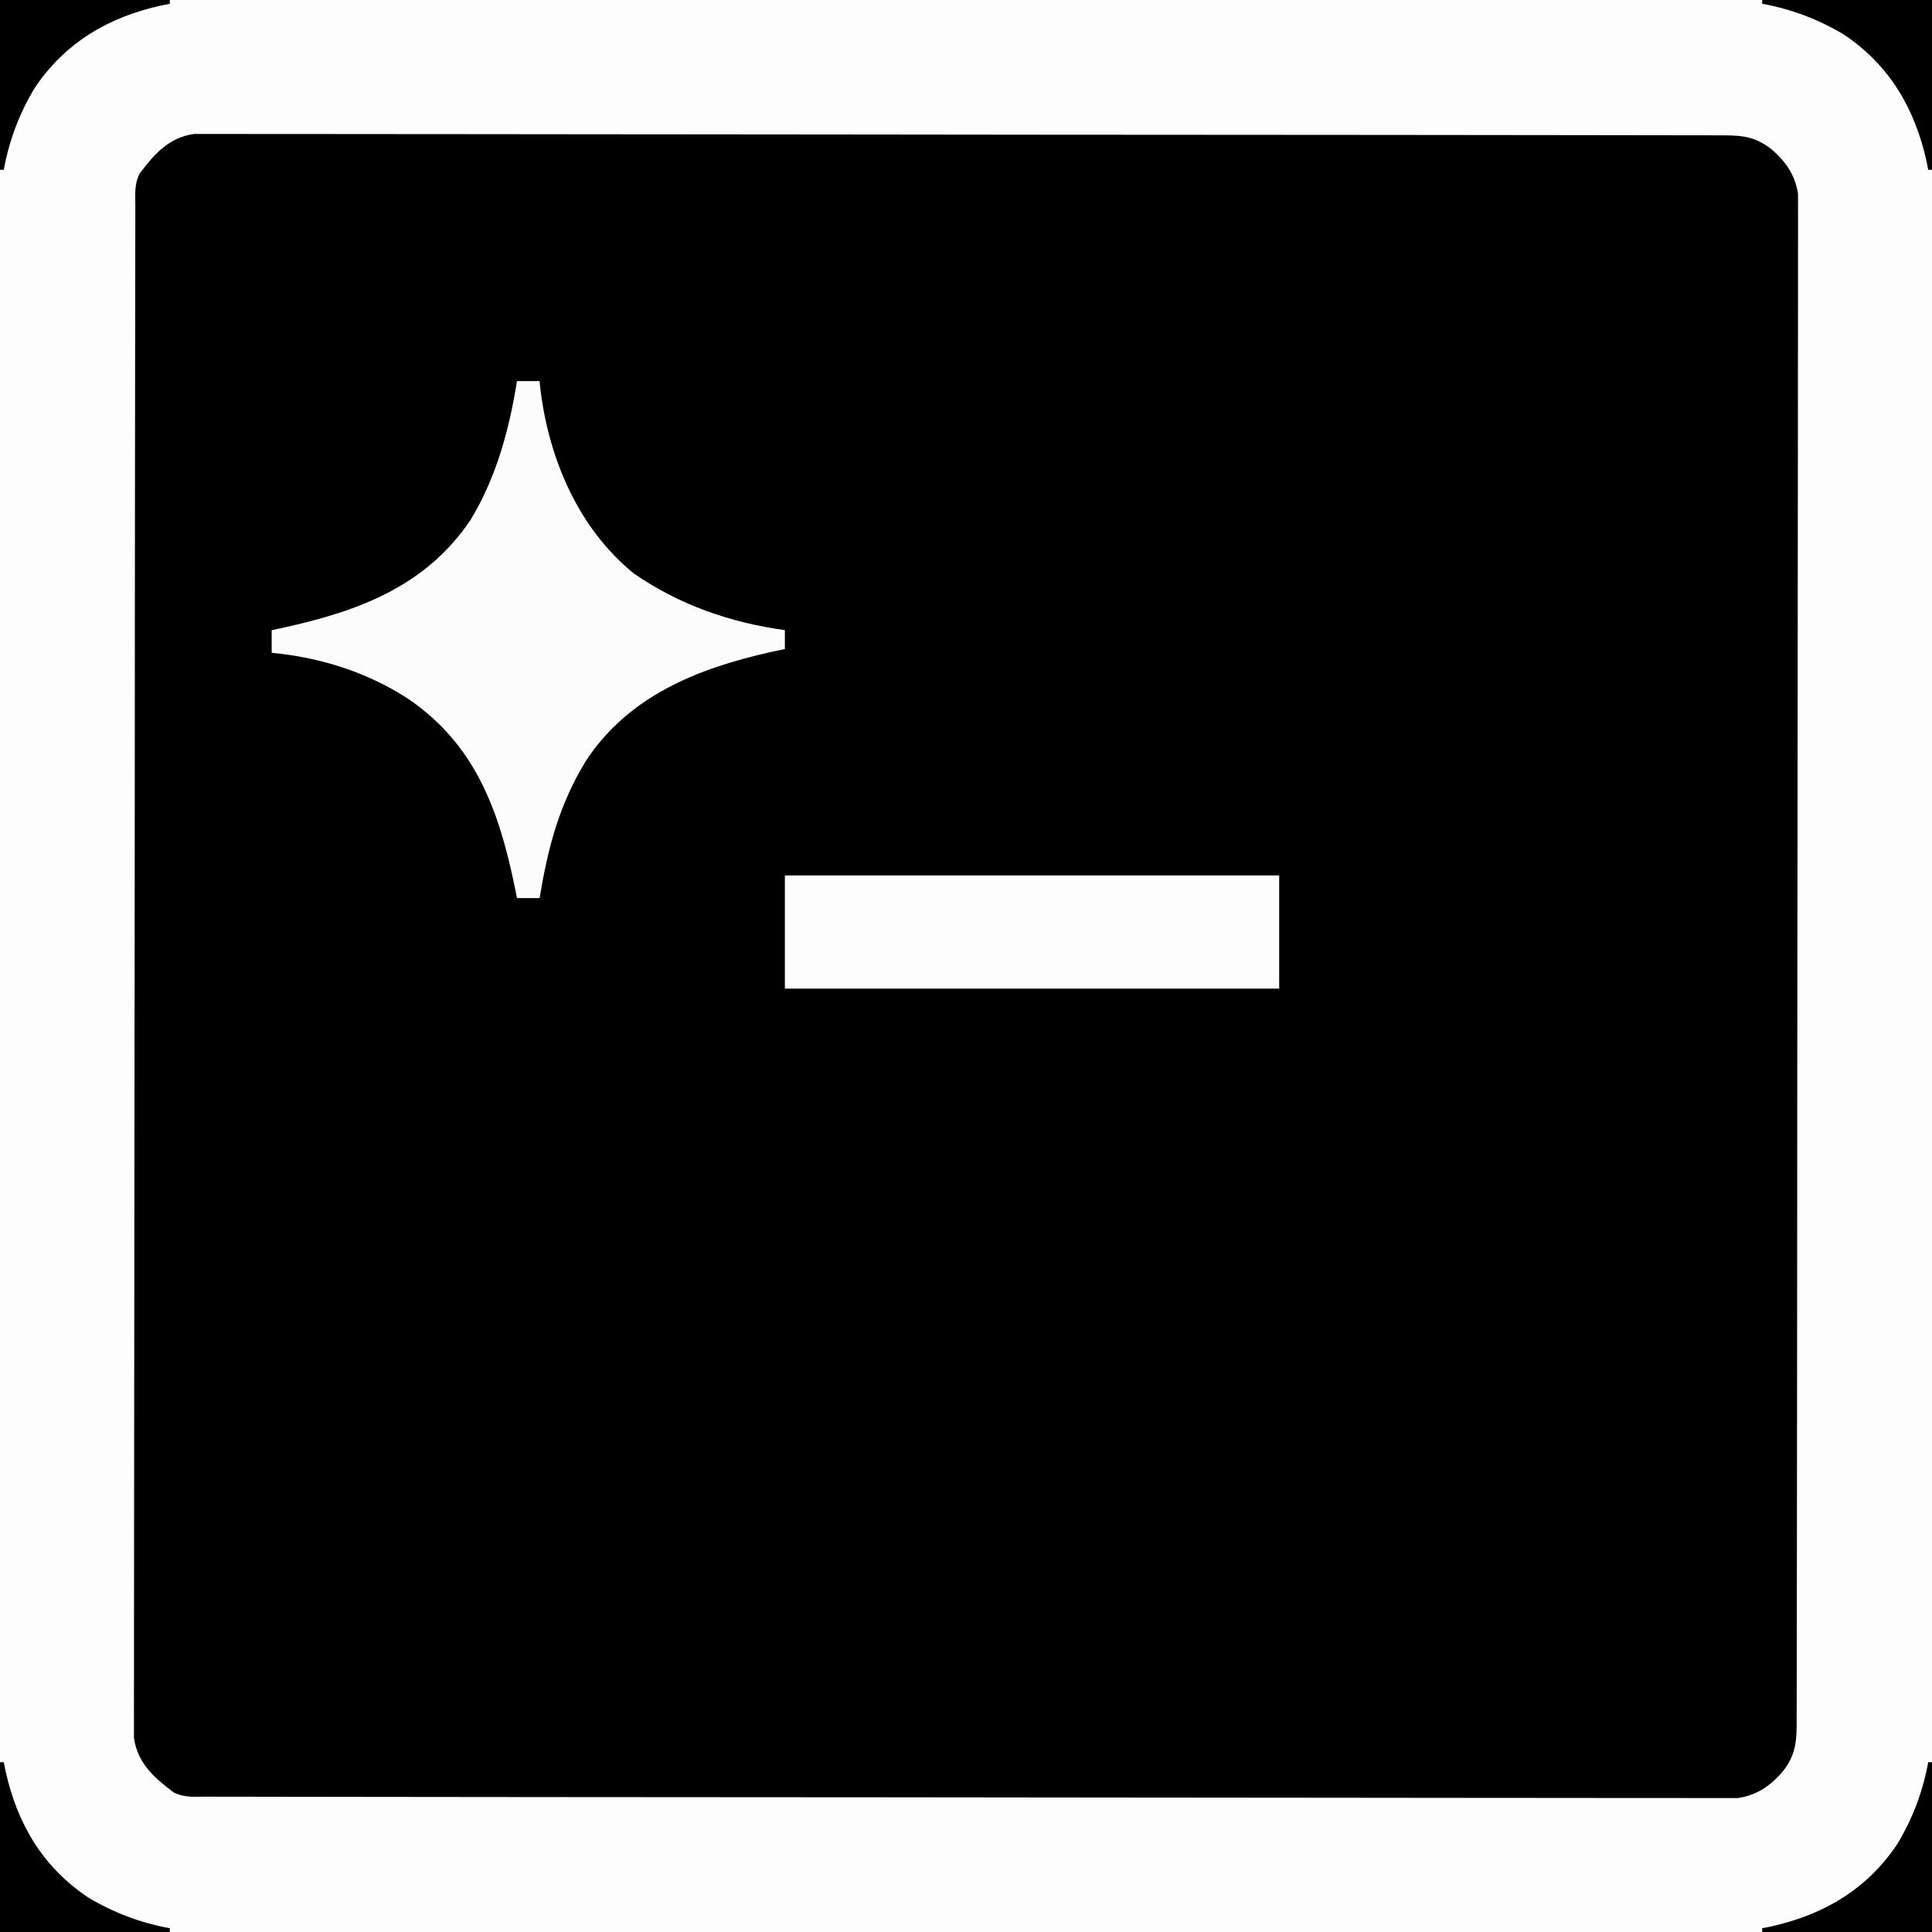
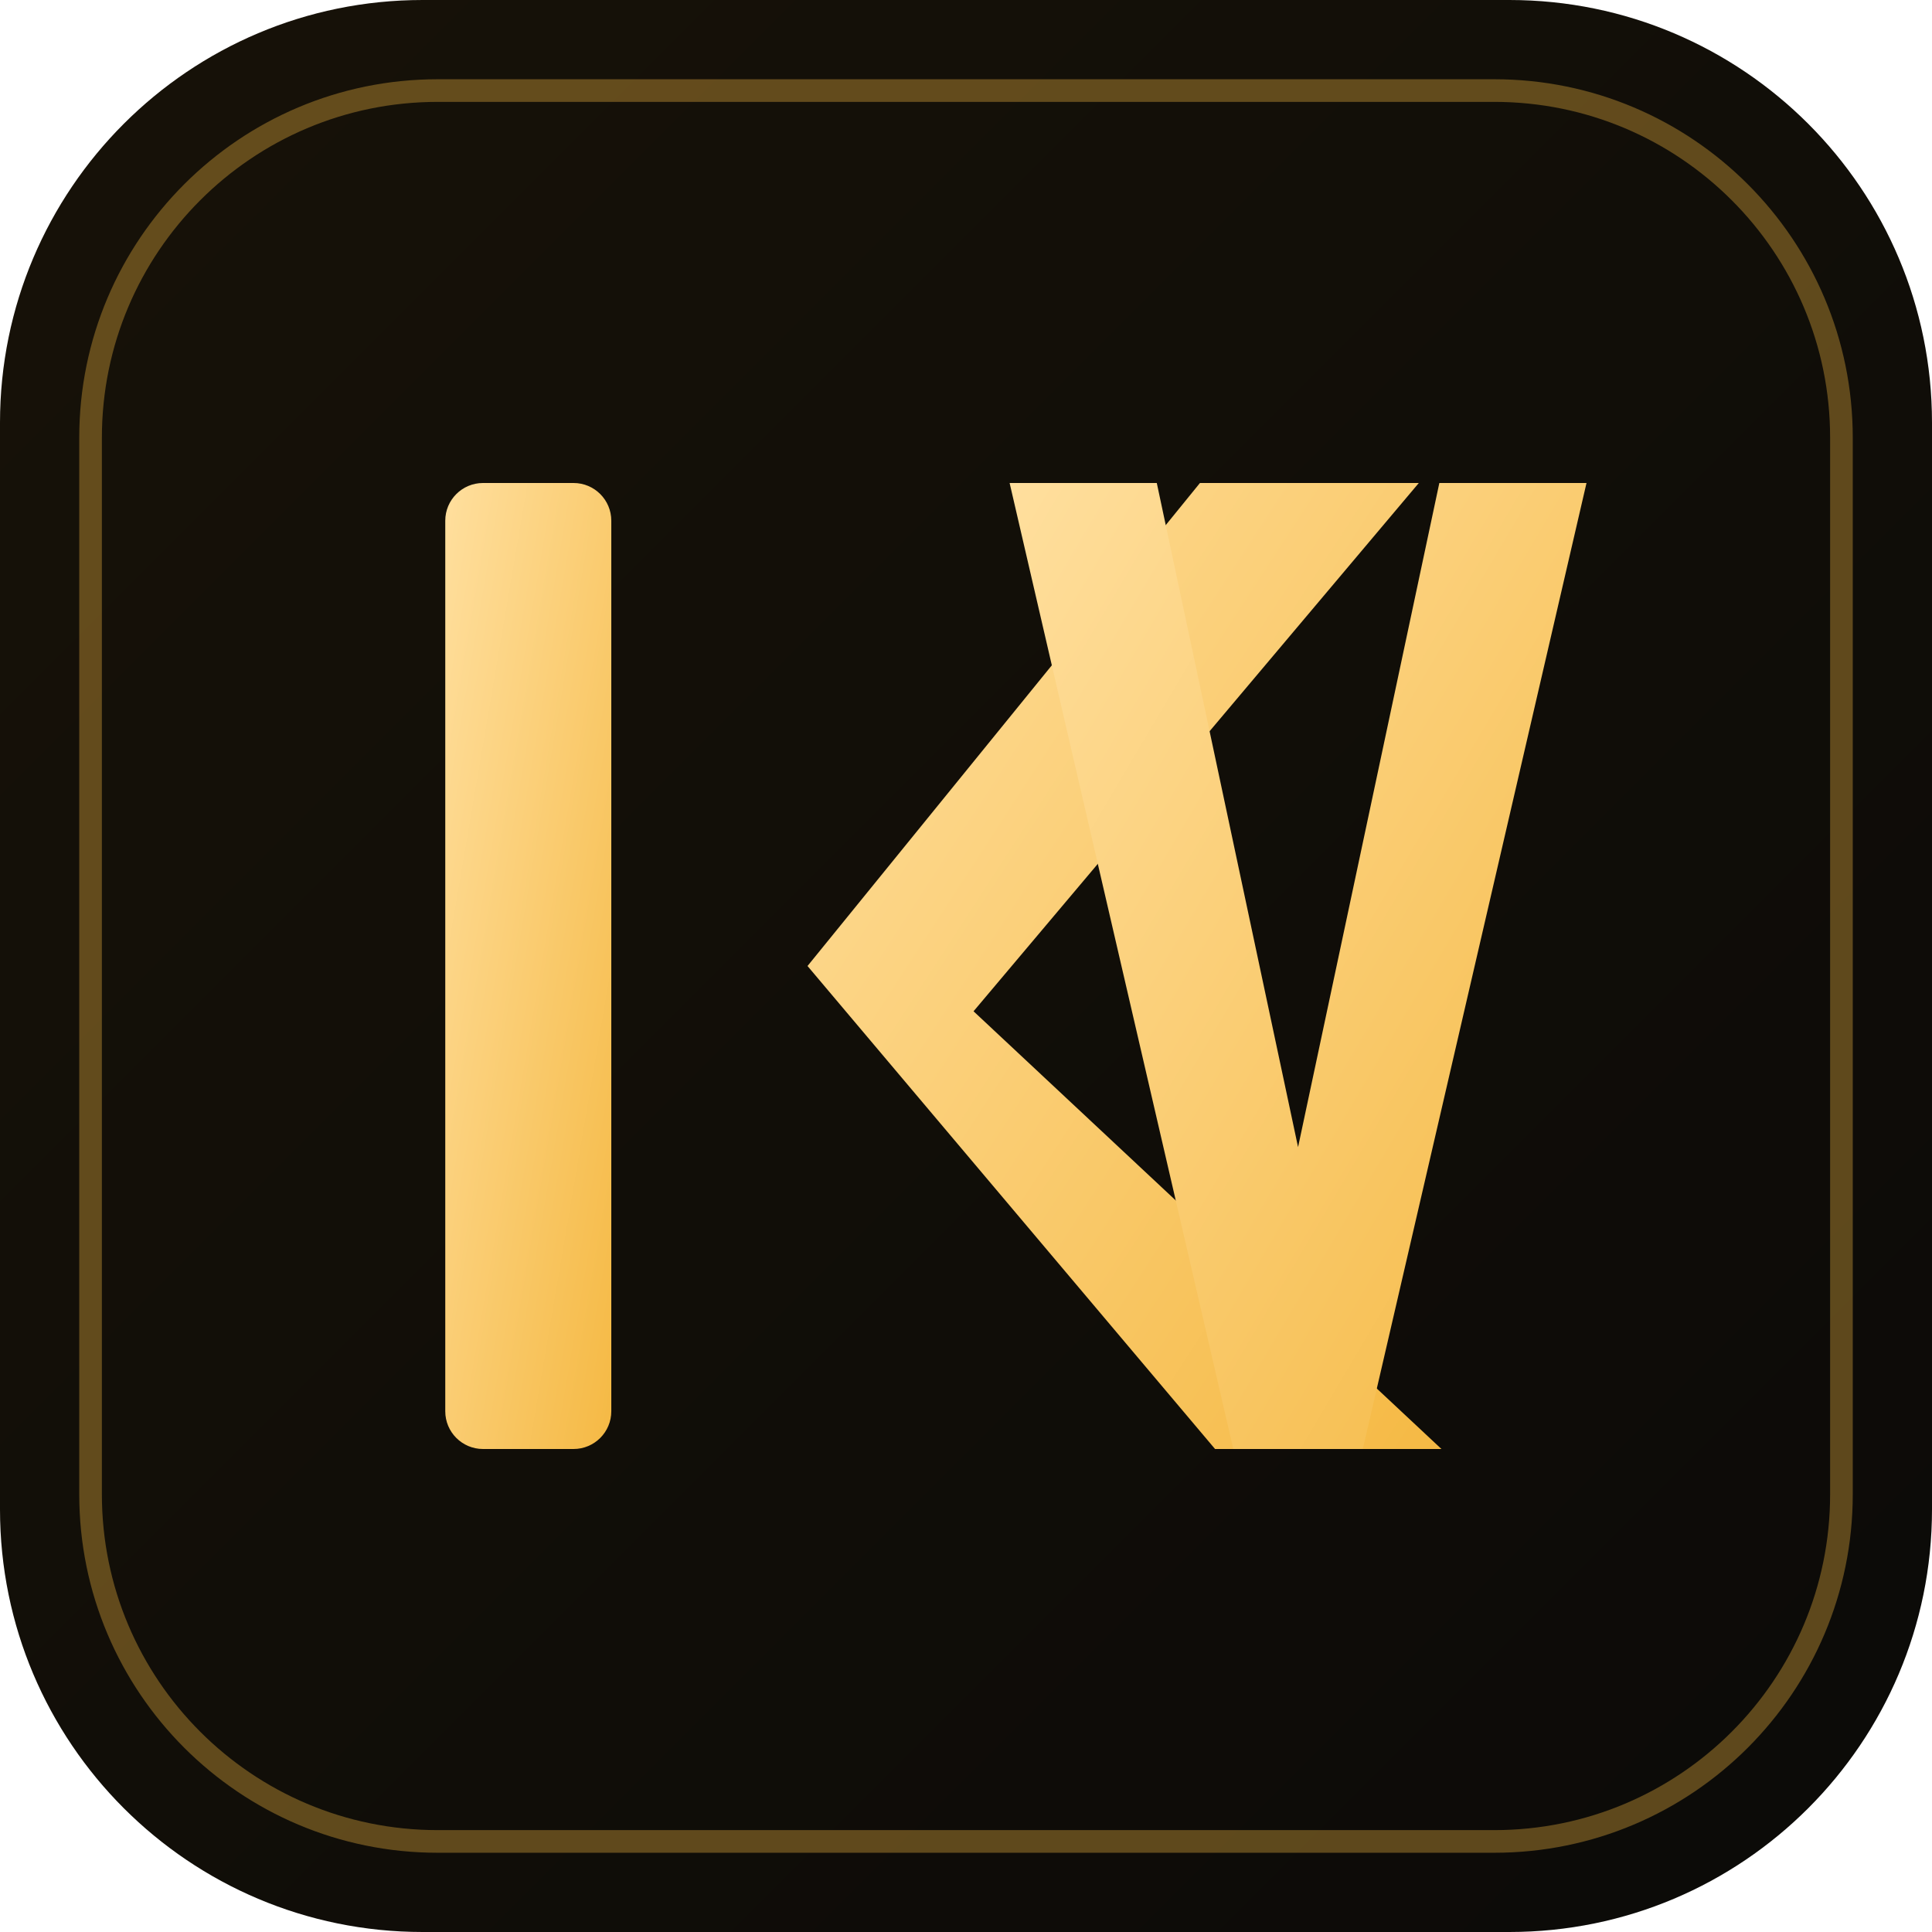
- <svg xmlns="http://www.w3.org/2000/svg" version="1.1" width="512" height="512">
-   <path d="M0 0 C168.96 0 337.92 0 512 0 C512 168.96 512 337.92 512 512 C343.04 512 174.08 512 0 512 C0 343.04 0 174.08 0 0 Z " fill="#000000" transform="translate(0,0)" />
-   <path d="M0 0 C168.96 0 337.92 0 512 0 C512 168.96 512 337.92 512 512 C343.04 512 174.08 512 0 512 C0 343.04 0 174.08 0 0 Z M37 46 C35.542 48.916 35.87 51.468 35.866 54.726 C35.863 55.429 35.861 56.132 35.859 56.856 C35.852 59.235 35.852 61.614 35.853 63.993 C35.85 65.706 35.846 67.42 35.842 69.133 C35.832 73.86 35.828 78.587 35.825 83.314 C35.821 88.405 35.812 93.496 35.803 98.586 C35.783 110.89 35.773 123.193 35.764 135.496 C35.76 141.286 35.755 147.075 35.749 152.864 C35.732 172.1 35.718 191.336 35.711 210.572 C35.709 215.567 35.707 220.561 35.705 225.556 C35.704 226.797 35.704 228.038 35.703 229.317 C35.695 249.437 35.67 269.557 35.637 289.676 C35.604 310.317 35.586 330.958 35.583 351.599 C35.581 363.195 35.572 374.79 35.547 386.385 C35.525 396.258 35.517 406.131 35.526 416.005 C35.531 421.044 35.529 426.084 35.51 431.124 C35.492 435.735 35.493 440.346 35.509 444.958 C35.511 446.628 35.507 448.299 35.495 449.969 C35.48 452.237 35.489 454.503 35.505 456.77 C35.504 458.031 35.503 459.291 35.502 460.59 C36.491 467.36 40.84 471.074 46 475 C48.916 476.458 51.468 476.13 54.726 476.134 C55.78 476.138 55.78 476.138 56.856 476.141 C59.235 476.148 61.614 476.148 63.993 476.147 C65.706 476.15 67.42 476.154 69.133 476.158 C73.86 476.168 78.587 476.172 83.314 476.175 C88.405 476.179 93.496 476.188 98.586 476.197 C110.89 476.217 123.193 476.227 135.496 476.236 C141.286 476.24 147.075 476.245 152.864 476.251 C172.1 476.268 191.336 476.282 210.572 476.289 C215.567 476.291 220.561 476.293 225.556 476.295 C227.418 476.296 227.418 476.296 229.317 476.297 C249.437 476.305 269.557 476.33 289.676 476.363 C310.317 476.396 330.958 476.414 351.599 476.417 C363.195 476.419 374.79 476.428 386.385 476.453 C396.258 476.475 406.131 476.483 416.005 476.474 C421.044 476.469 426.084 476.471 431.124 476.49 C435.735 476.508 440.346 476.507 444.958 476.491 C446.628 476.489 448.299 476.493 449.969 476.505 C452.237 476.52 454.503 476.511 456.77 476.495 C458.031 476.496 459.291 476.497 460.59 476.498 C465.743 475.745 469.553 473.011 472.812 469 C476.218 464.33 476.126 460.786 476.134 455.059 C476.137 454.357 476.139 453.655 476.141 452.932 C476.148 450.569 476.148 448.206 476.147 445.842 C476.15 444.135 476.154 442.429 476.158 440.722 C476.168 436.022 476.172 431.323 476.175 426.623 C476.179 421.558 476.188 416.493 476.197 411.428 C476.217 399.194 476.227 386.96 476.236 374.725 C476.24 368.967 476.245 363.209 476.251 357.451 C476.268 338.316 476.282 319.181 476.289 300.046 C476.291 295.08 476.293 290.114 476.295 285.148 C476.296 283.914 476.296 282.679 476.297 281.408 C476.305 261.398 476.33 241.389 476.363 221.379 C476.396 200.846 476.414 180.314 476.417 159.781 C476.419 148.249 476.428 136.716 476.453 125.183 C476.475 115.365 476.483 105.547 476.474 95.729 C476.469 90.717 476.471 85.706 476.49 80.695 C476.508 76.109 476.507 71.524 476.491 66.938 C476.489 65.277 476.493 63.617 476.505 61.956 C476.52 59.701 476.511 57.448 476.495 55.193 C476.496 53.313 476.496 53.313 476.498 51.395 C475.744 46.251 473.004 42.441 469 39.188 C464.33 35.782 460.786 35.874 455.059 35.866 C454.006 35.862 454.006 35.862 452.932 35.859 C450.569 35.852 448.206 35.852 445.842 35.853 C444.135 35.85 442.429 35.846 440.722 35.842 C436.022 35.832 431.323 35.828 426.623 35.825 C421.558 35.821 416.493 35.812 411.428 35.803 C399.194 35.783 386.96 35.773 374.725 35.764 C368.967 35.76 363.209 35.755 357.451 35.749 C338.316 35.732 319.181 35.718 300.046 35.711 C295.08 35.709 290.114 35.707 285.148 35.705 C283.297 35.704 283.297 35.704 281.408 35.703 C261.398 35.695 241.389 35.67 221.379 35.637 C200.846 35.604 180.314 35.586 159.781 35.583 C148.249 35.581 136.716 35.572 125.183 35.547 C115.365 35.525 105.547 35.517 95.729 35.526 C90.717 35.531 85.706 35.529 80.695 35.51 C76.109 35.492 71.524 35.493 66.938 35.509 C65.277 35.511 63.617 35.507 61.956 35.495 C59.701 35.48 57.448 35.489 55.193 35.505 C53.94 35.504 52.686 35.503 51.395 35.502 C44.635 36.493 40.921 40.847 37 46 Z " fill="#FDFDFD" transform="translate(0,0)" />
-   <path d="M0 0 C1.98 0 3.96 0 6 0 C6.112 1.129 6.112 1.129 6.227 2.281 C8.514 20.758 16.313 39.069 31 51 C43.084 59.324 56.465 63.975 71 66 C71 67.65 71 69.3 71 71 C69.113 71.402 69.113 71.402 67.188 71.812 C47.817 76.159 29.505 83.472 18.219 100.723 C11.132 112.358 8.197 123.735 6 137 C4.02 137 2.04 137 0 137 C-0.17 136.14 -0.34 135.28 -0.516 134.395 C-4.723 113.872 -10.943 96.372 -28.885 84.157 C-39.71 77.117 -52.191 73.208 -65 72 C-65 70.02 -65 68.04 -65 66 C-63.385 65.654 -63.385 65.654 -61.738 65.301 C-41.857 60.917 -24.135 54.33 -12.312 36.812 C-5.485 25.553 -2.054 12.916 0 0 Z " fill="#FCFCFC" transform="translate(137,101)" />
-   <path d="M0 0 C43.23 0 86.46 0 131 0 C131 9.9 131 19.8 131 30 C87.77 30 44.54 30 0 30 C0 20.1 0 10.2 0 0 Z " fill="#FDFDFD" transform="translate(208,232)" />
-   <path d="M0 0 C0.33 0 0.66 0 1 0 C1.147 0.739 1.294 1.477 1.445 2.238 C4.544 16.254 11.255 27.723 23.312 35.812 C30.113 39.889 37.206 42.575 45 44 C45 44.33 45 44.66 45 45 C30.15 45 15.3 45 0 45 C0 30.15 0 15.3 0 0 Z " fill="#000000" transform="translate(0,467)" />
-   <path d="M0 0 C0.33 0 0.66 0 1 0 C1 14.85 1 29.7 1 45 C-13.85 45 -28.7 45 -44 45 C-44 44.67 -44 44.34 -44 44 C-43.261 43.853 -42.523 43.706 -41.762 43.555 C-27.746 40.456 -16.277 33.745 -8.188 21.688 C-4.111 14.887 -1.425 7.794 0 0 Z " fill="#000000" transform="translate(511,467)" />
-   <path d="M0 0 C14.85 0 29.7 0 45 0 C45 14.85 45 29.7 45 45 C44.67 45 44.34 45 44 45 C43.853 44.261 43.706 43.523 43.555 42.762 C40.456 28.746 33.745 17.277 21.688 9.188 C14.887 5.111 7.794 2.425 0 1 C0 0.67 0 0.34 0 0 Z " fill="#000000" transform="translate(467,0)" />
-   <path d="M0 0 C14.85 0 29.7 0 45 0 C45 0.33 45 0.66 45 1 C44.261 1.147 43.523 1.294 42.762 1.445 C28.746 4.544 17.277 11.255 9.188 23.312 C5.111 30.113 2.425 37.206 1 45 C0.67 45 0.34 45 0 45 C0 30.15 0 15.3 0 0 Z " fill="#000000" transform="translate(0,0)" />
+ <svg xmlns="http://www.w3.org/2000/svg" version="1.1" width="512" height="512" viewBox="0 0 512 512">
+   <defs>
+     <linearGradient id="bg" x1="0" y1="0" x2="1" y2="1">
+       <stop offset="0" stop-color="#171208" />
+       <stop offset="1" stop-color="#0b0a08" />
+     </linearGradient>
+     <linearGradient id="amber" x1="0" y1="0" x2="1" y2="1">
+       <stop offset="0" stop-color="#ffdf9e" />
+       <stop offset="1" stop-color="#f5b944" />
+     </linearGradient>
+   </defs>
+   <rect width="512" height="512" rx="112" fill="url(#bg)" />
+   <rect x="24" y="24" width="464" height="464" rx="92" fill="none" stroke="#f5b944" stroke-opacity="0.35" stroke-width="6" />
+   <g fill="url(#amber)">
+     <rect x="118" y="128" width="44" height="256" rx="10" />
+     <path d="M214 256 L318 128 h58 L258 268 L382 384 h-60 Z" />
+     <path d="M282 128 h50 l48 176 48-176 h50 l-76 256 h-44 Z" transform="translate(-46 0) scale(0.78 1) translate(120 0)" />
+   </g>
</svg>
